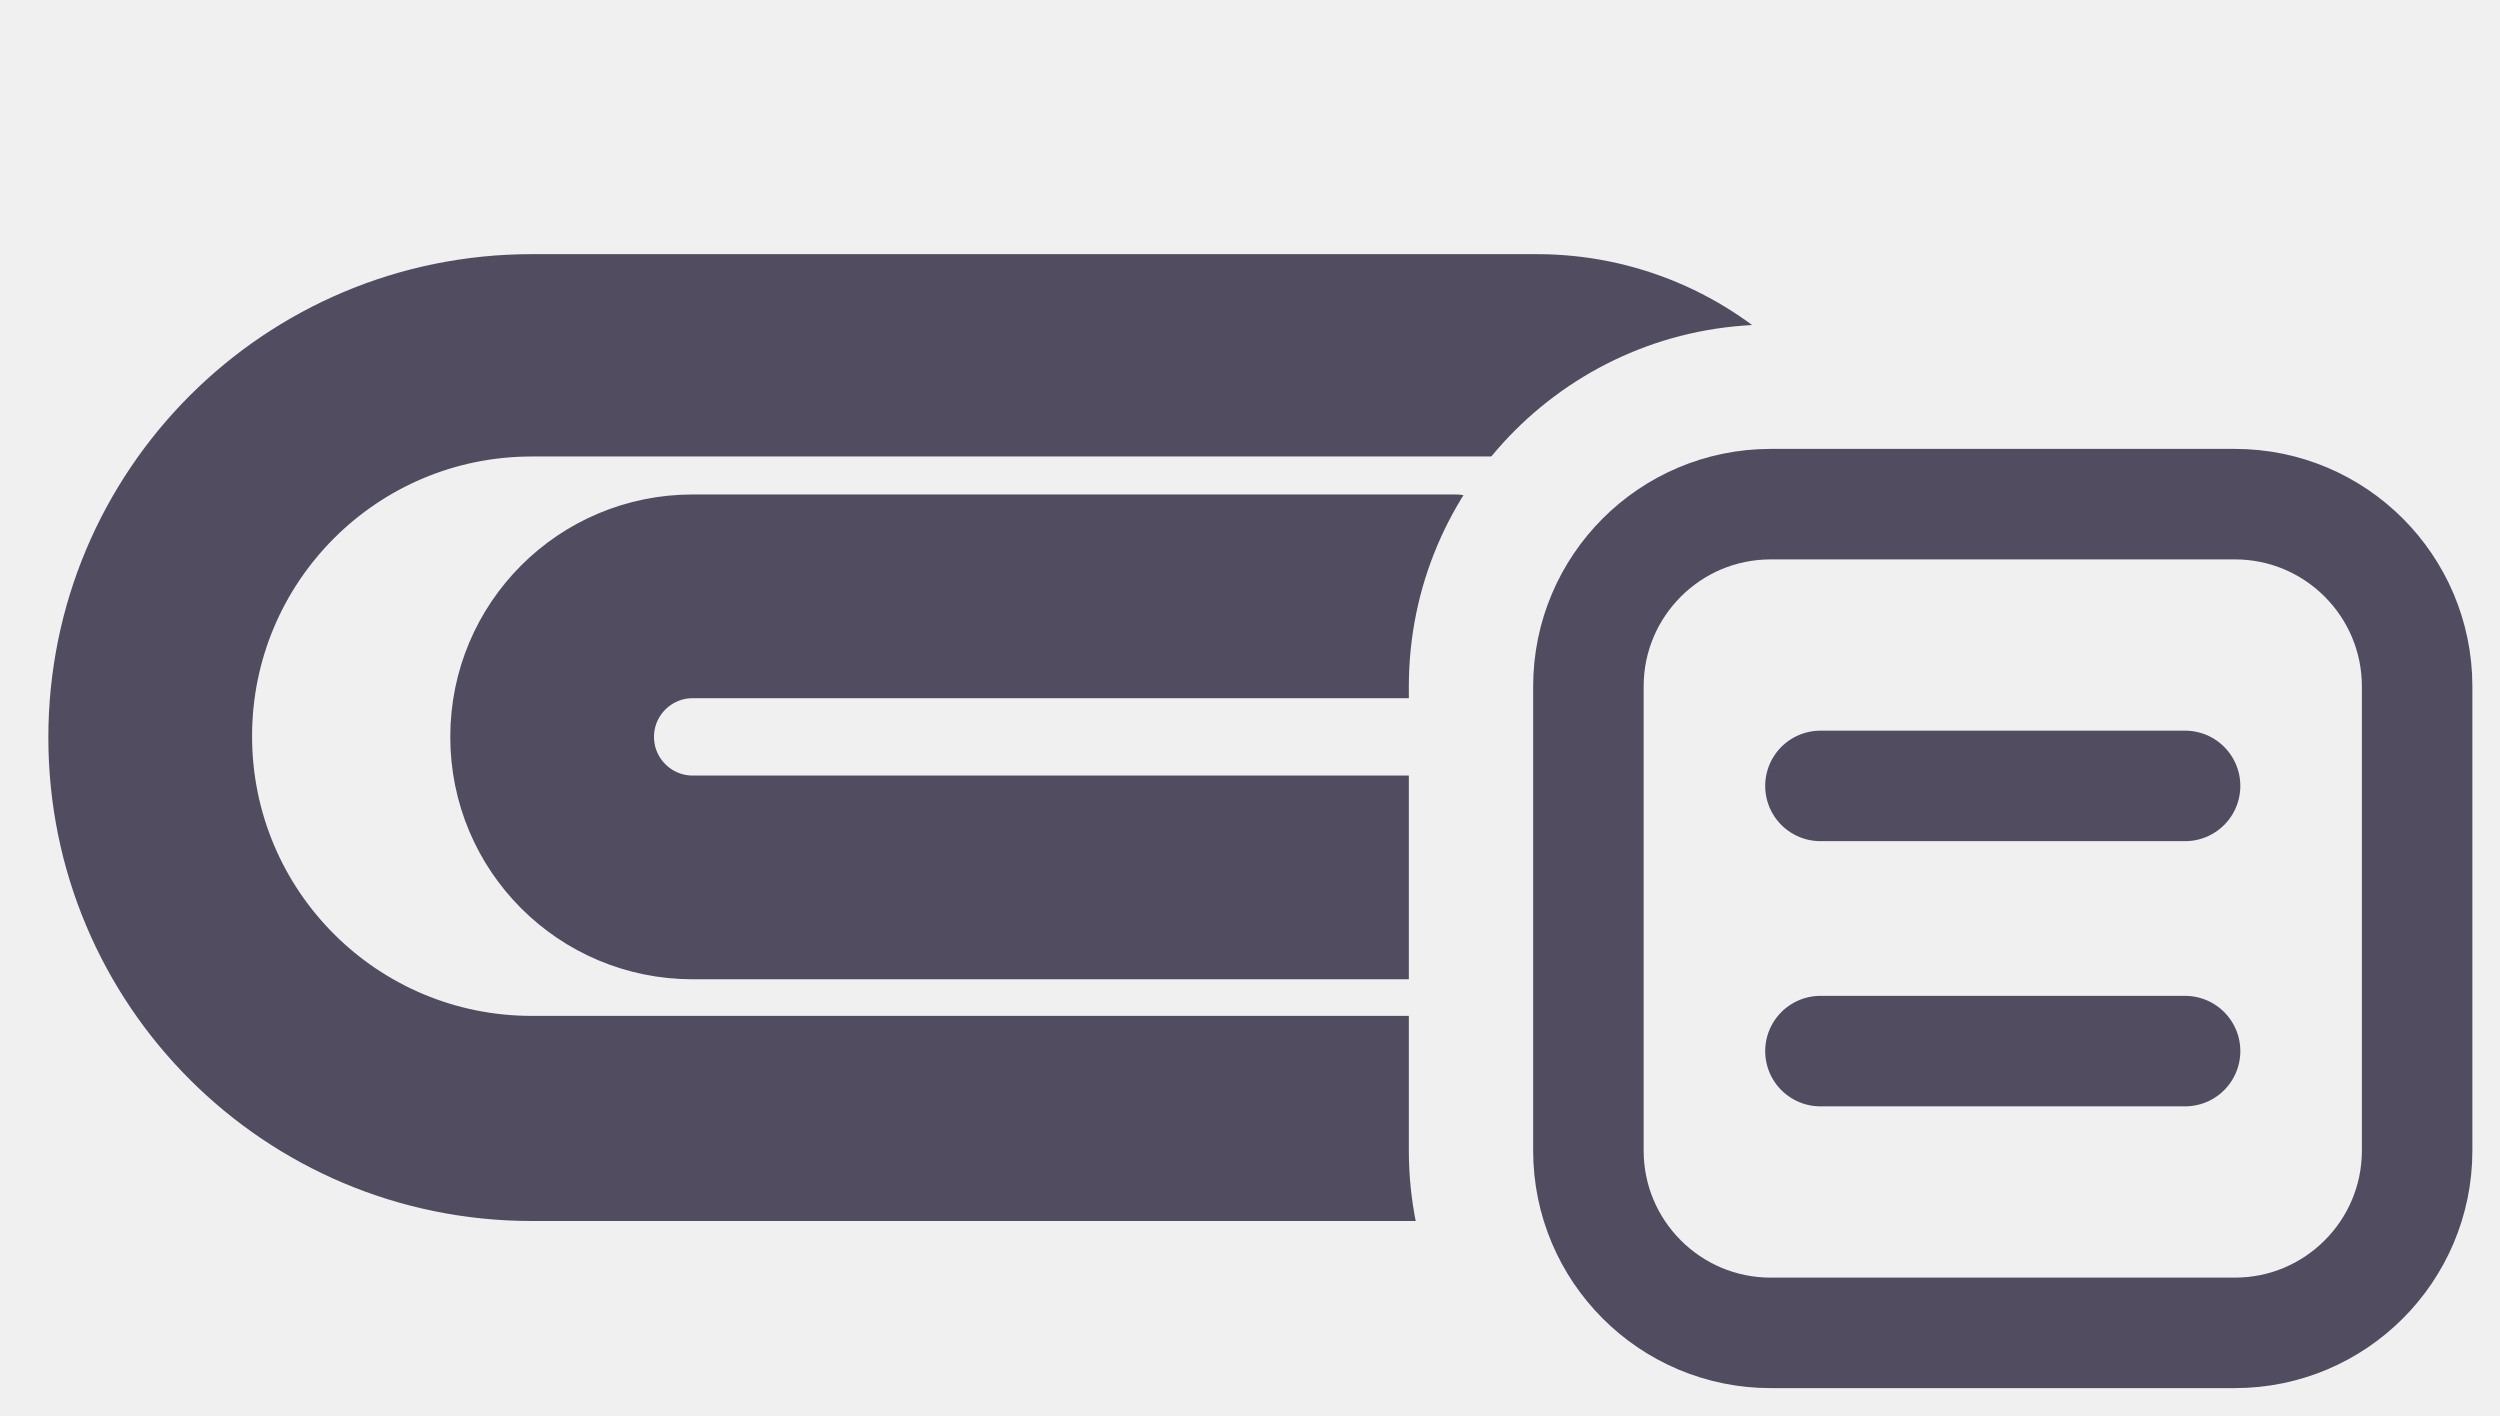
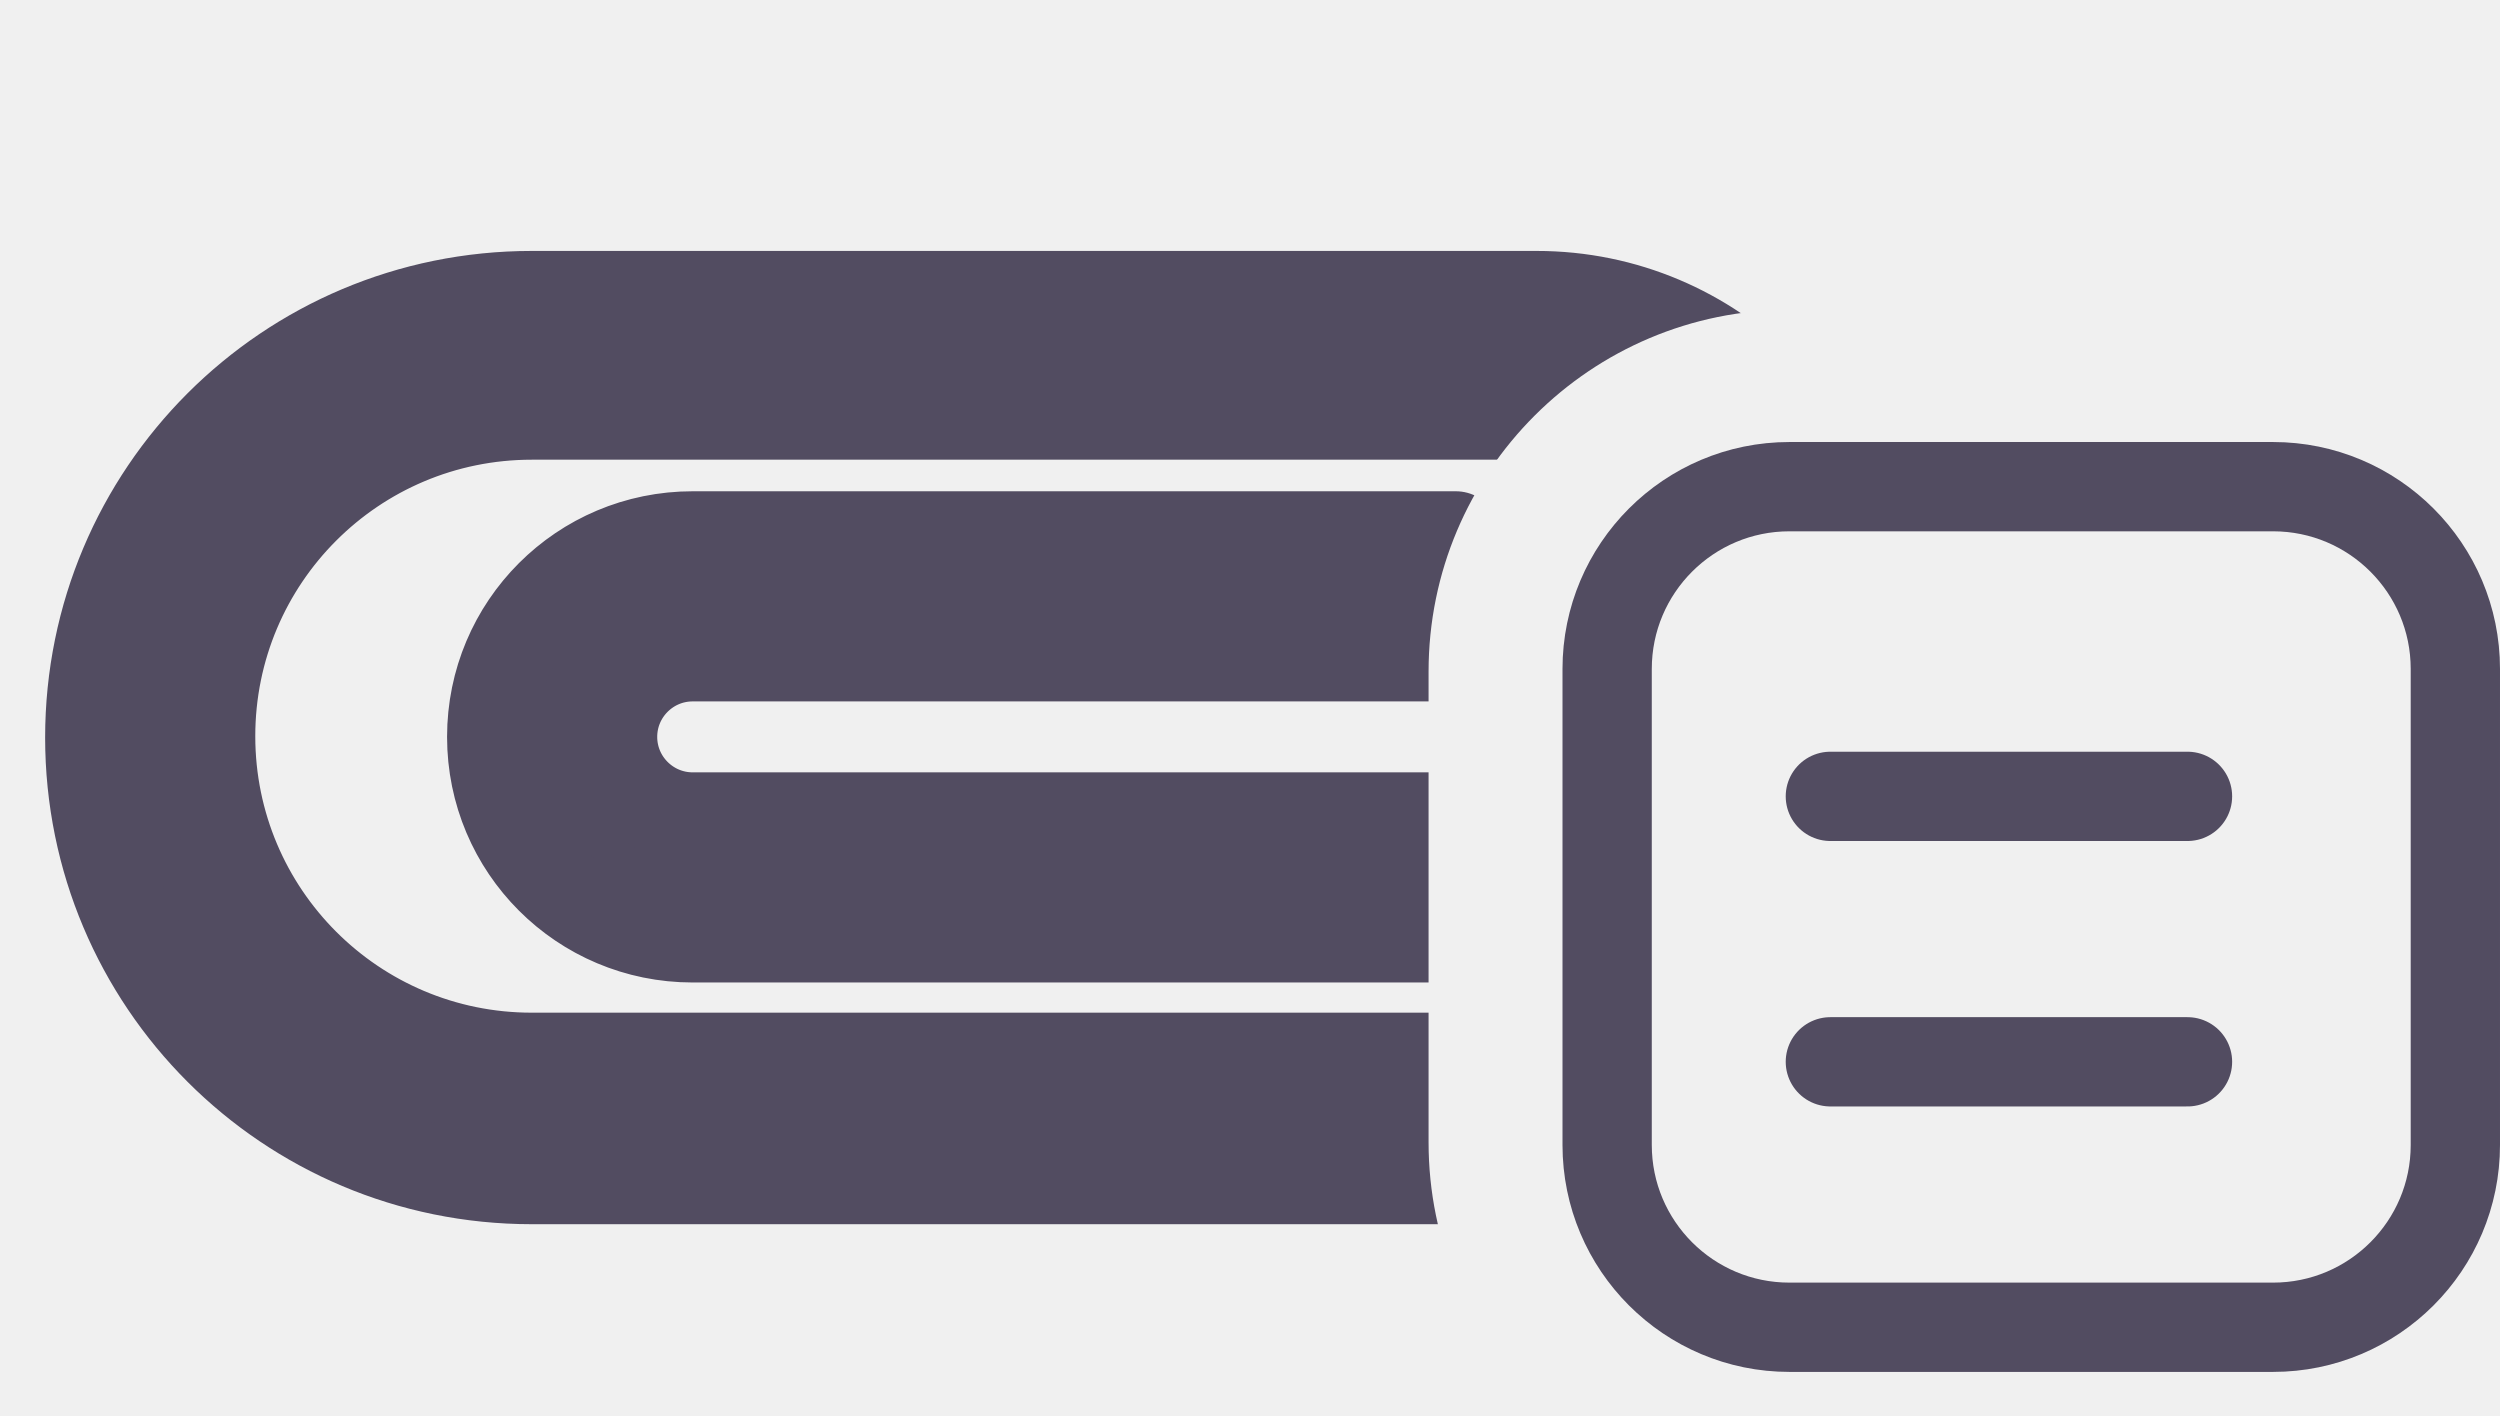
<svg xmlns="http://www.w3.org/2000/svg" viewBox="82 167 362 205" width="362" height="205" fill="currentColor" color="#524c61" role="img" aria-label="clipandnote">
  <defs>
-     <mask id="cnCut" maskUnits="userSpaceOnUse" x="0" y="0" width="512" height="512">
-       <rect x="0" y="0" width="512" height="512" fill="#fff" />
-       <rect x="286" y="214" width="172" height="172" rx="52.4" fill="#000" />
+     <mask id="cnCut" maskUnits="userSpaceOnUse" x="-2.036" y="0.438" width="510.679" height="512.5">
+       <rect x="-2.036" y="0.438" width="510.679" height="512.5" fill="#fff" />
+       <rect x="288.857" y="211.844" width="174.536" height="172.969" rx="52.4" fill="#000" />
    </mask>
  </defs>
  <g mask="url(#cnCut)">
    <g transform="rotate(90 223 250)">
-       <path d="M293.1,180.2v133.8c0,25.7-20.8,46.5-46.5,46.5s-46.5-20.8-46.5-46.5v-145.5c0-16.1,13-29.1,29.1-29.1s29.1,13,29.1,29.1v122.2c0,6.4-5.2,11.6-11.6,11.6s-11.6-5.2-11.6-11.6v-110.5h-17.5v110.5c0,16.1,13,29.1,29.1,29.1s29.1-13,29.1-29.1v-122.2c0-25.7-20.8-46.5-46.5-46.5s-46.5,20.8-46.5,46.5v145.5c0,35.4,28.6,64,64,64s64-28.6,64-64v-133.8h-17.5Z" stroke="currentColor" stroke-width="12" stroke-linejoin="round" stroke-linecap="round" />
+       <path d="M293.1,180.2v133.8c0,25.7-20.8,46.5-46.5,46.5s-46.5-20.8-46.5-46.5v-145.5c0-16.1,13-29.1,29.1-29.1s29.1,13,29.1,29.1v122.2c0,6.4-5.2,11.6-11.6,11.6s-11.6-5.2-11.6-11.6v-110.5h-17.5v110.5c0,16.1,13,29.1,29.1,29.1s29.1-13,29.1-29.1v-122.2c0-25.7-20.8-46.5-46.5-46.5s-46.5,20.8-46.5,46.5v145.5c0,35.4,28.6,64,64,64s64-28.6,64-64v-133.8h-17.5Z" stroke="currentColor" stroke-width="12.929" stroke-linejoin="round" stroke-linecap="round" />
    </g>
  </g>
-   <rect x="312" y="240" width="120" height="120" rx="26.4" fill="none" stroke="currentColor" stroke-width="16" />
-   <line x1="345.6" y1="280.8" x2="398.4" y2="280.8" stroke="currentColor" stroke-width="16" stroke-linecap="round" />
-   <line x1="345.6" y1="319.2" x2="398.4" y2="319.2" stroke="currentColor" stroke-width="16" stroke-linecap="round" />
+   <rect x="314.714" y="237.469" width="122.821" height="121.719" rx="26.4" fill="none" stroke="currentColor" stroke-width="12.929" />
+   <line x1="347.036" y1="282.312" x2="398.75" y2="282.312" stroke="currentColor" stroke-width="12.929" stroke-linecap="round" />
+   <line x1="347.036" y1="320.75" x2="398.75" y2="320.75" stroke="currentColor" stroke-width="12.929" stroke-linecap="round" />
</svg>
